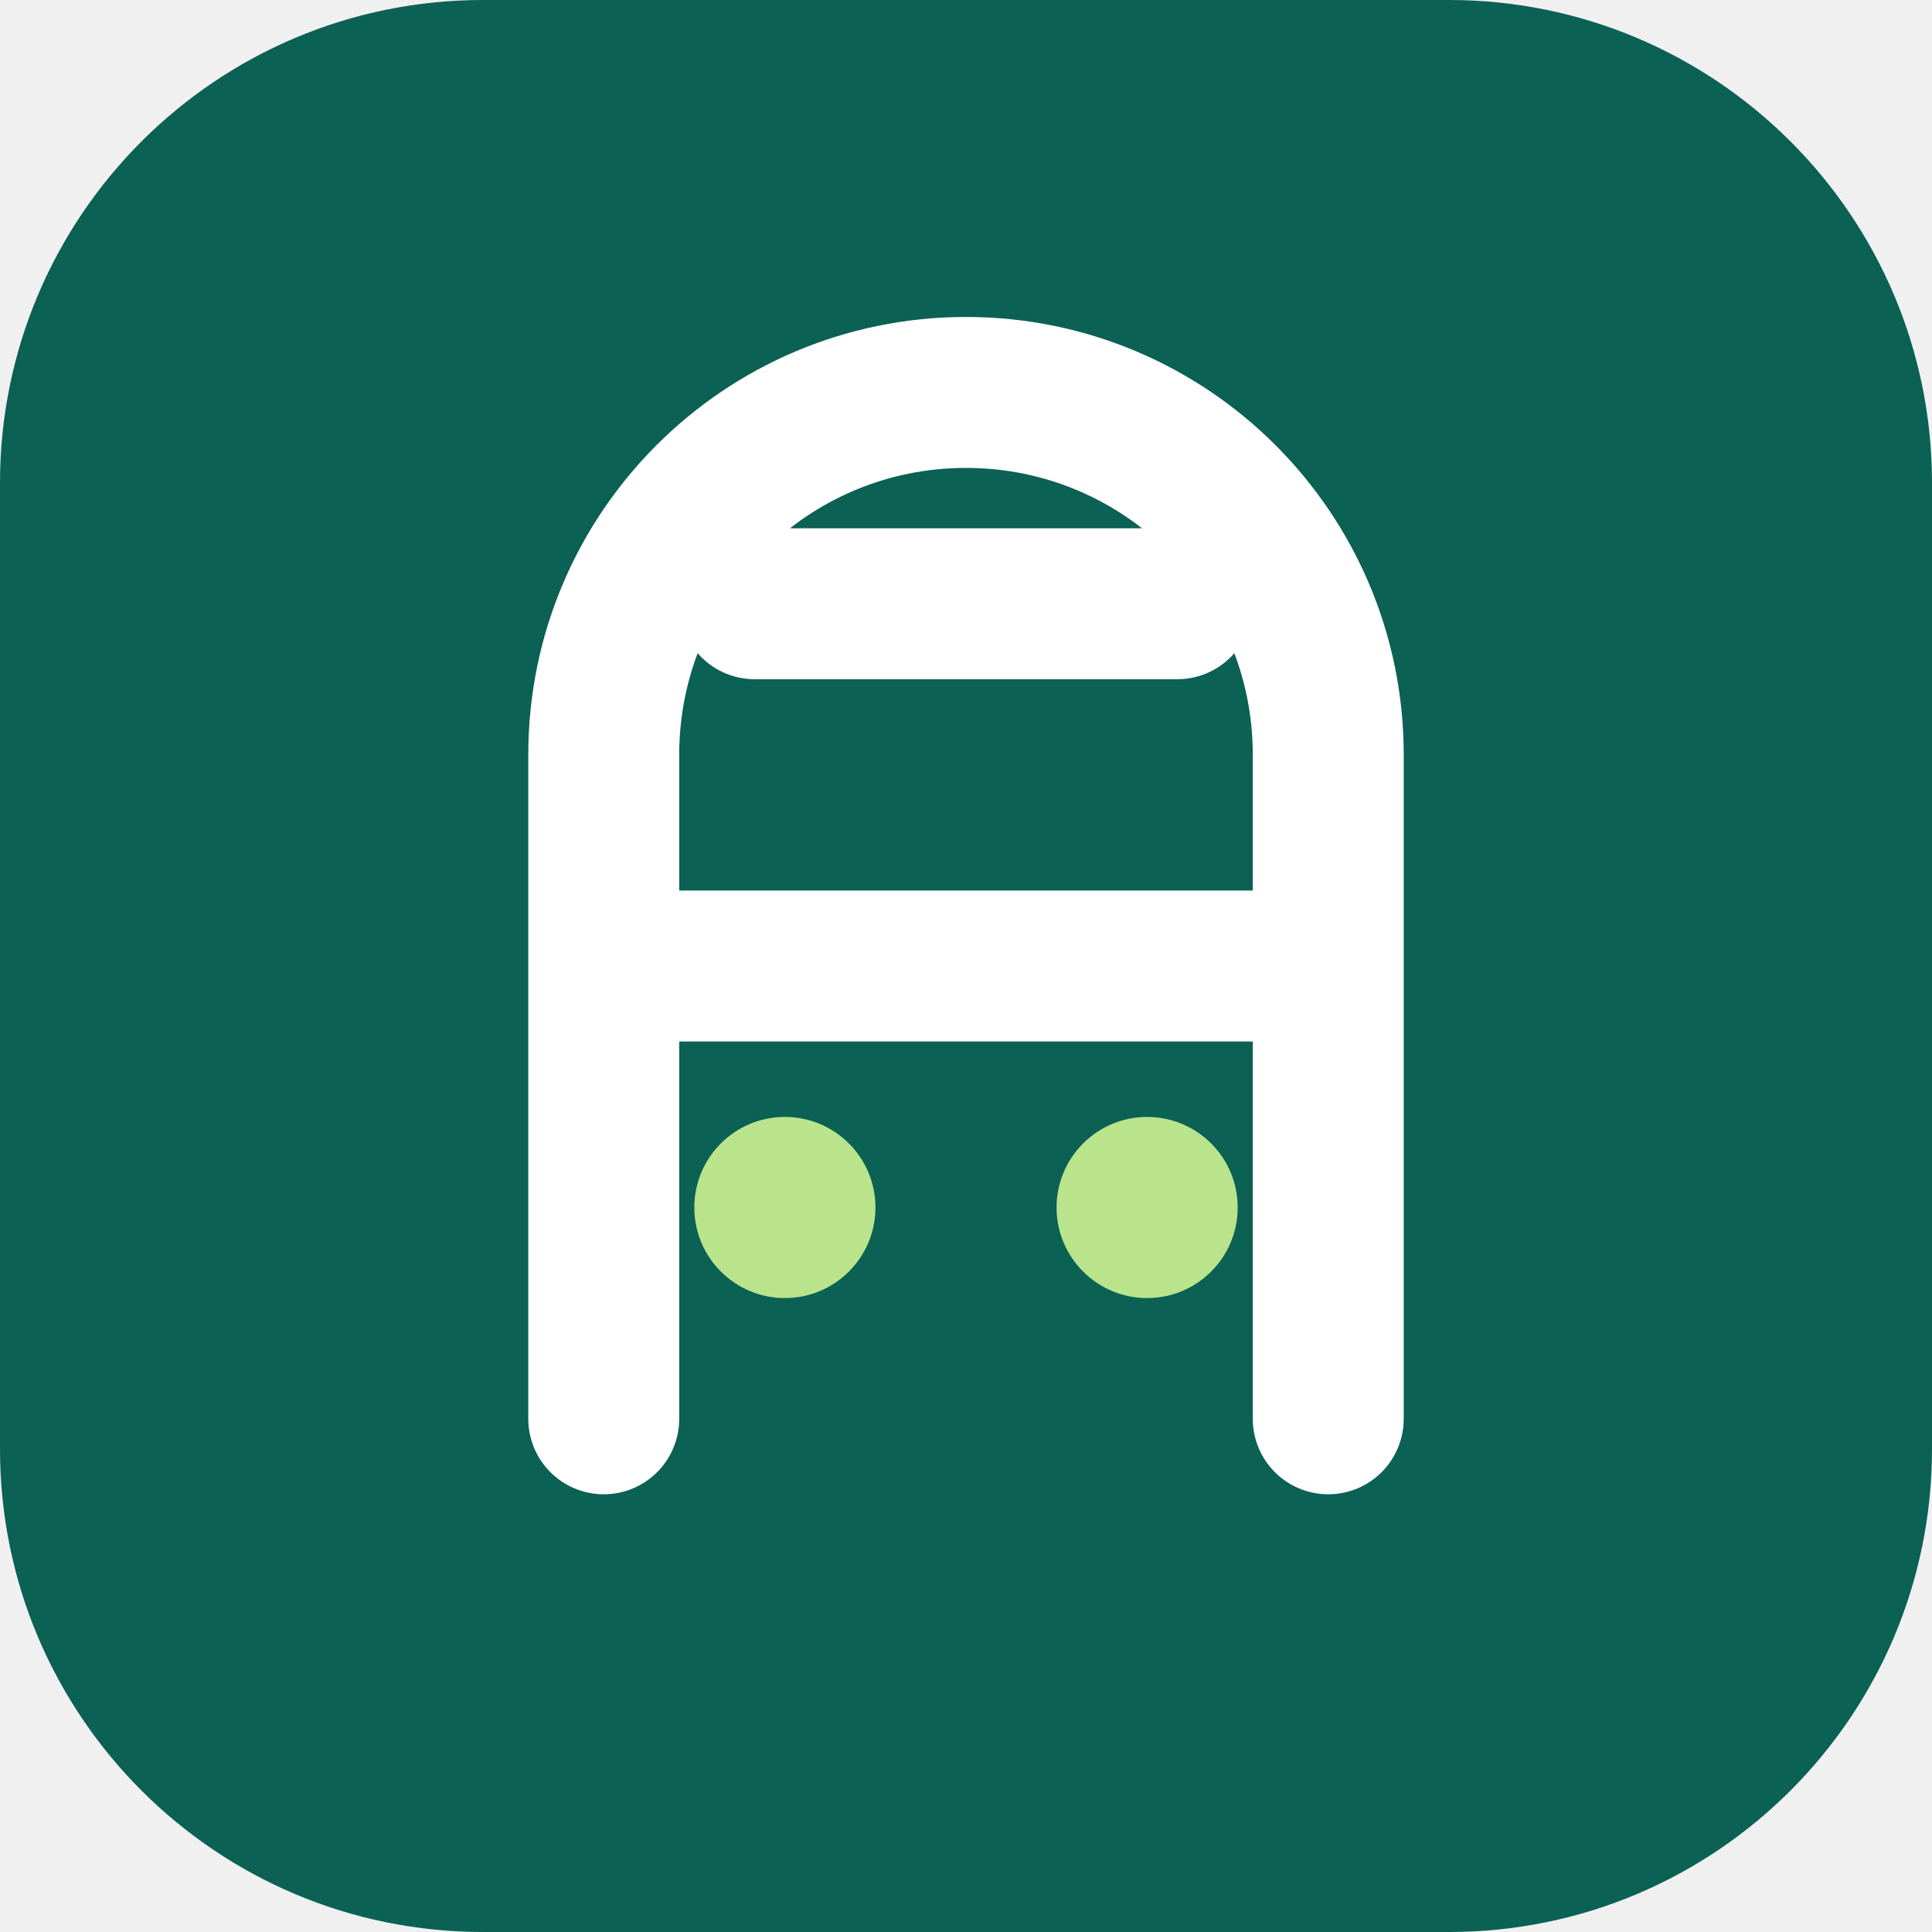
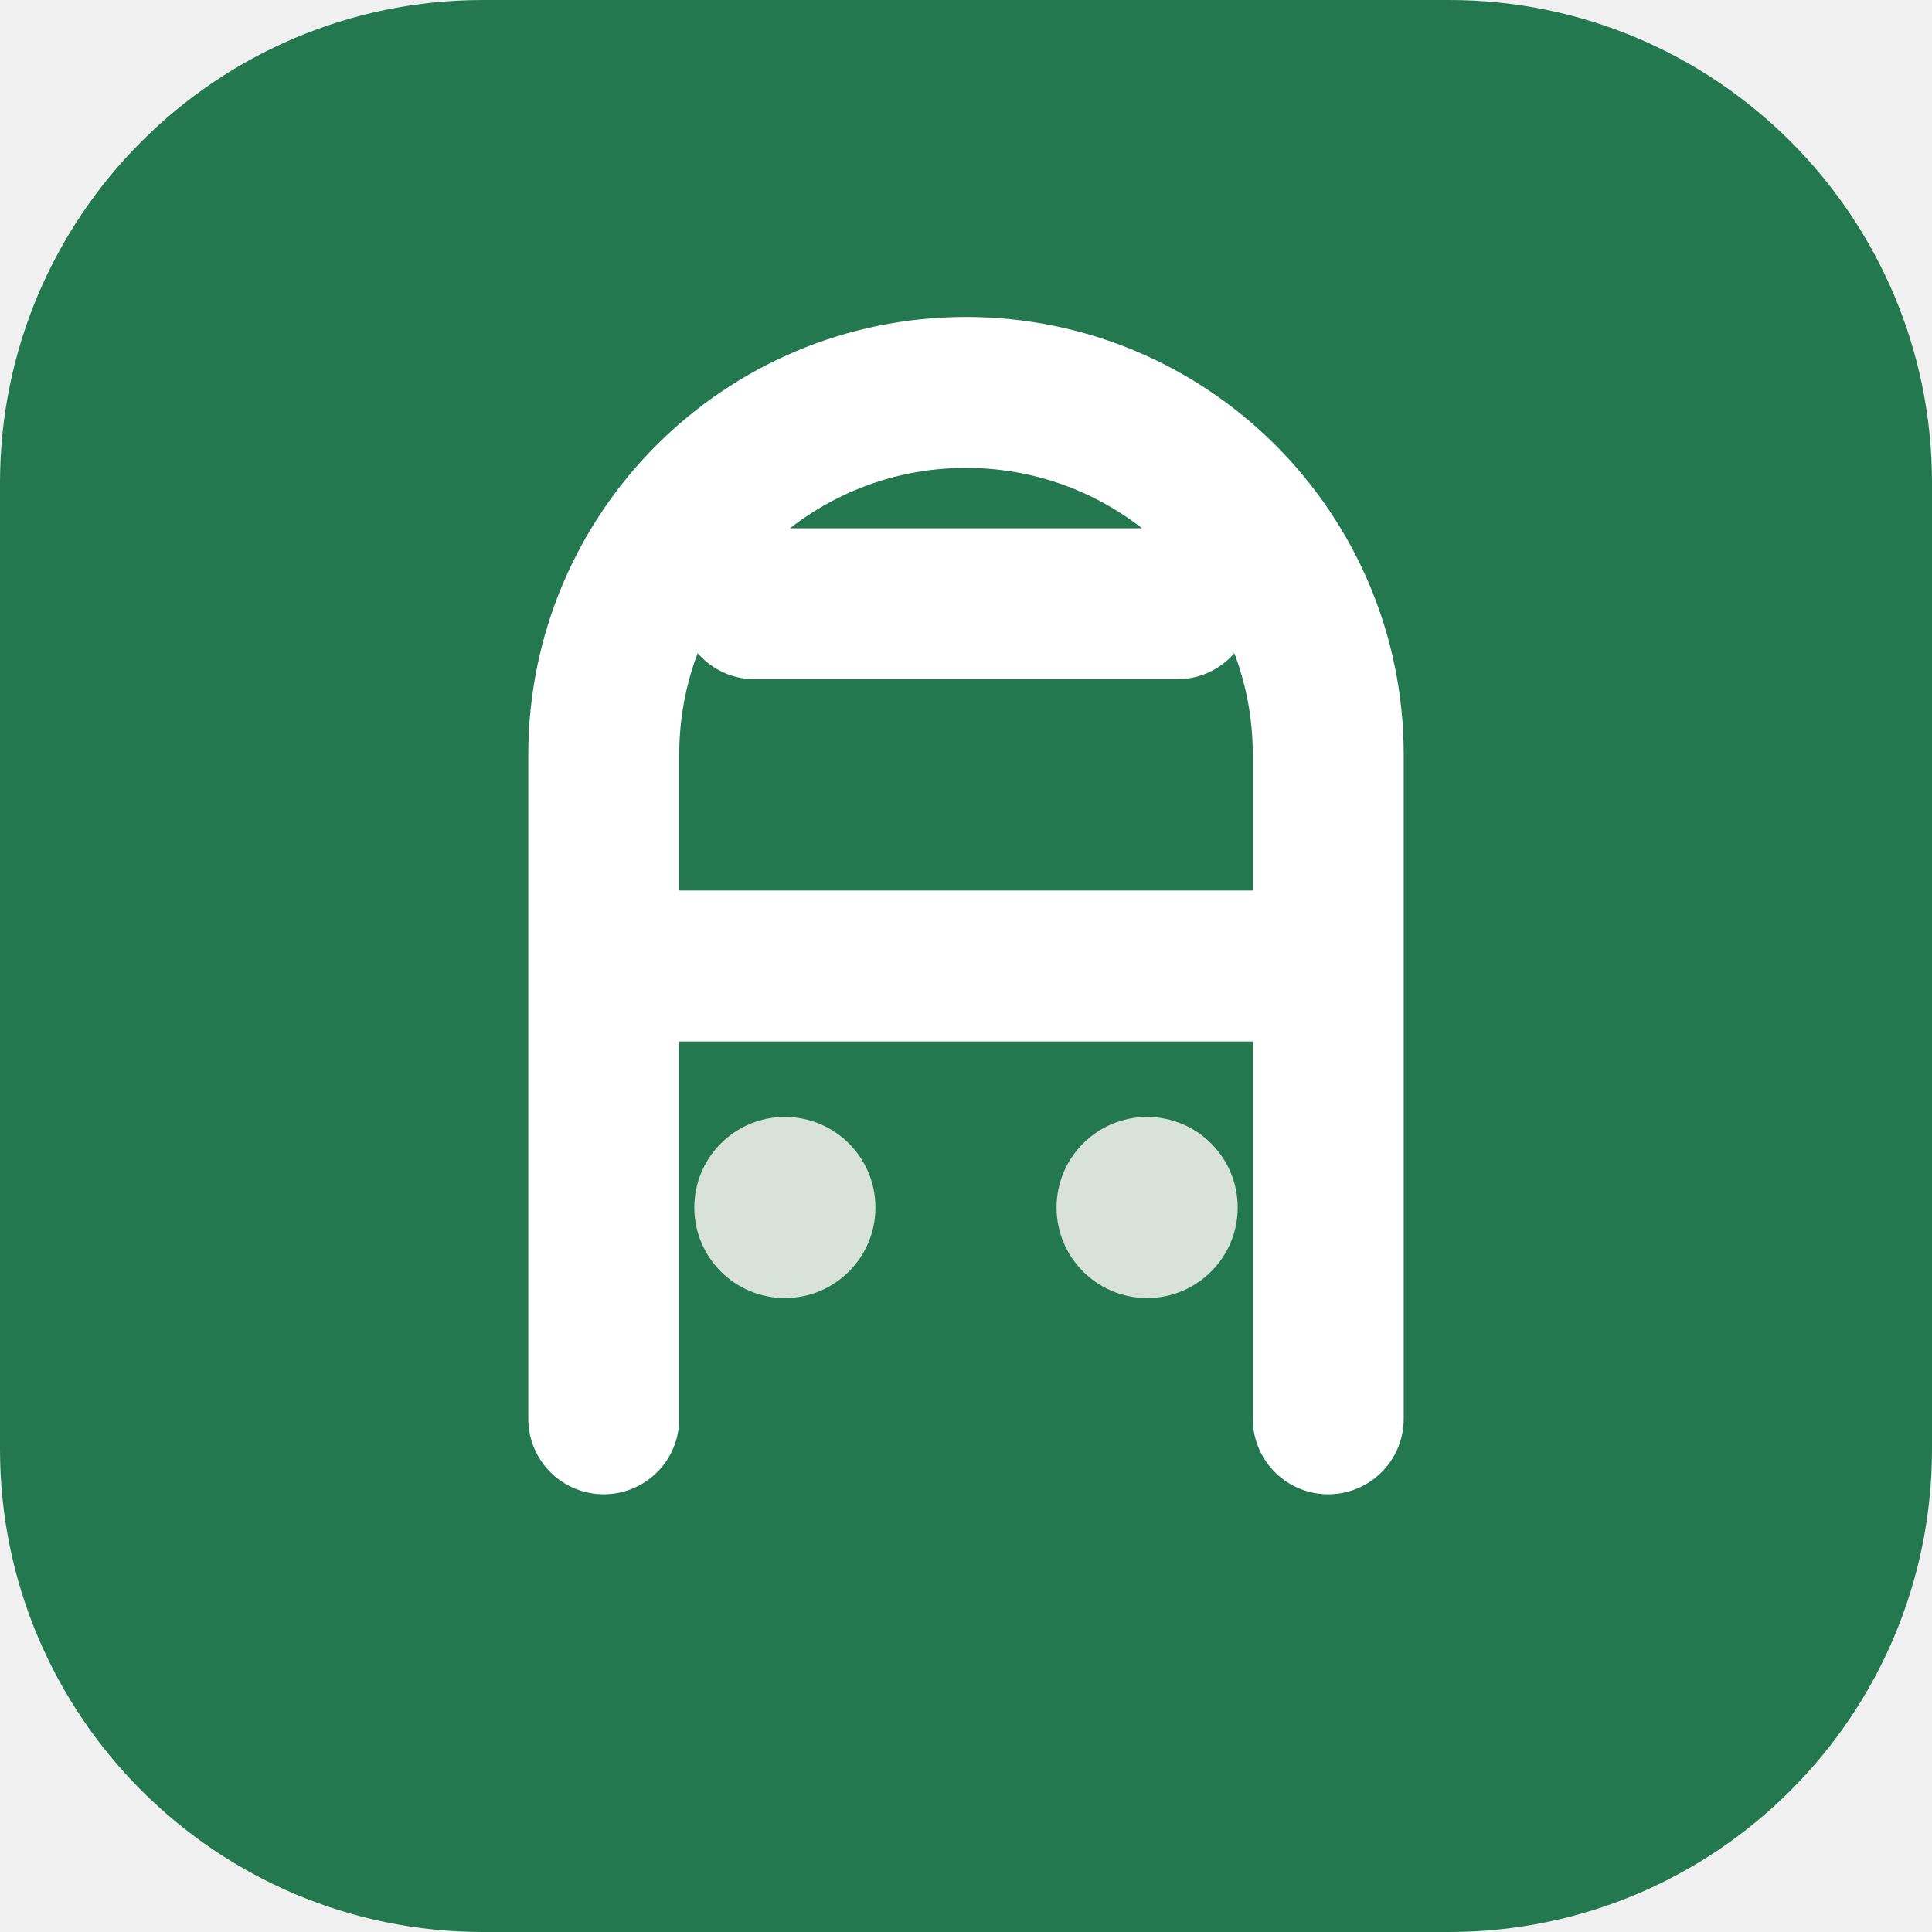
<svg xmlns="http://www.w3.org/2000/svg" viewBox="0 0 64 64">
-   <rect width="64" height="64" rx="16" fill="#0b6153" />
+   <rect width="64" height="64" rx="16" fill="#23784f" />
  <path d="M20 47V25a12 12 0 0 1 24 0v22M20 32h24M25 20h14" fill="none" stroke="#fff" stroke-width="5" stroke-linecap="round" />
-   <circle cx="26" cy="40" r="3" fill="#b9e48c" />
-   <circle cx="38" cy="40" r="3" fill="#b9e48c" />
+   <circle cx="26" cy="40" r="3" fill="#d8e2d6" />
+   <circle cx="38" cy="40" r="3" fill="#d8e2d6" />
</svg>
